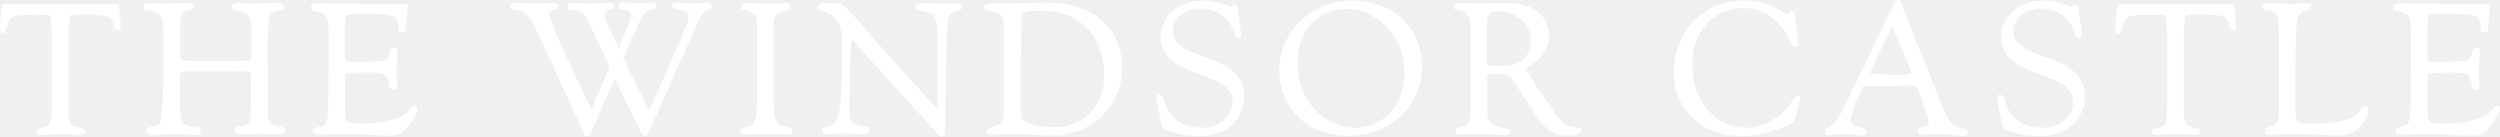
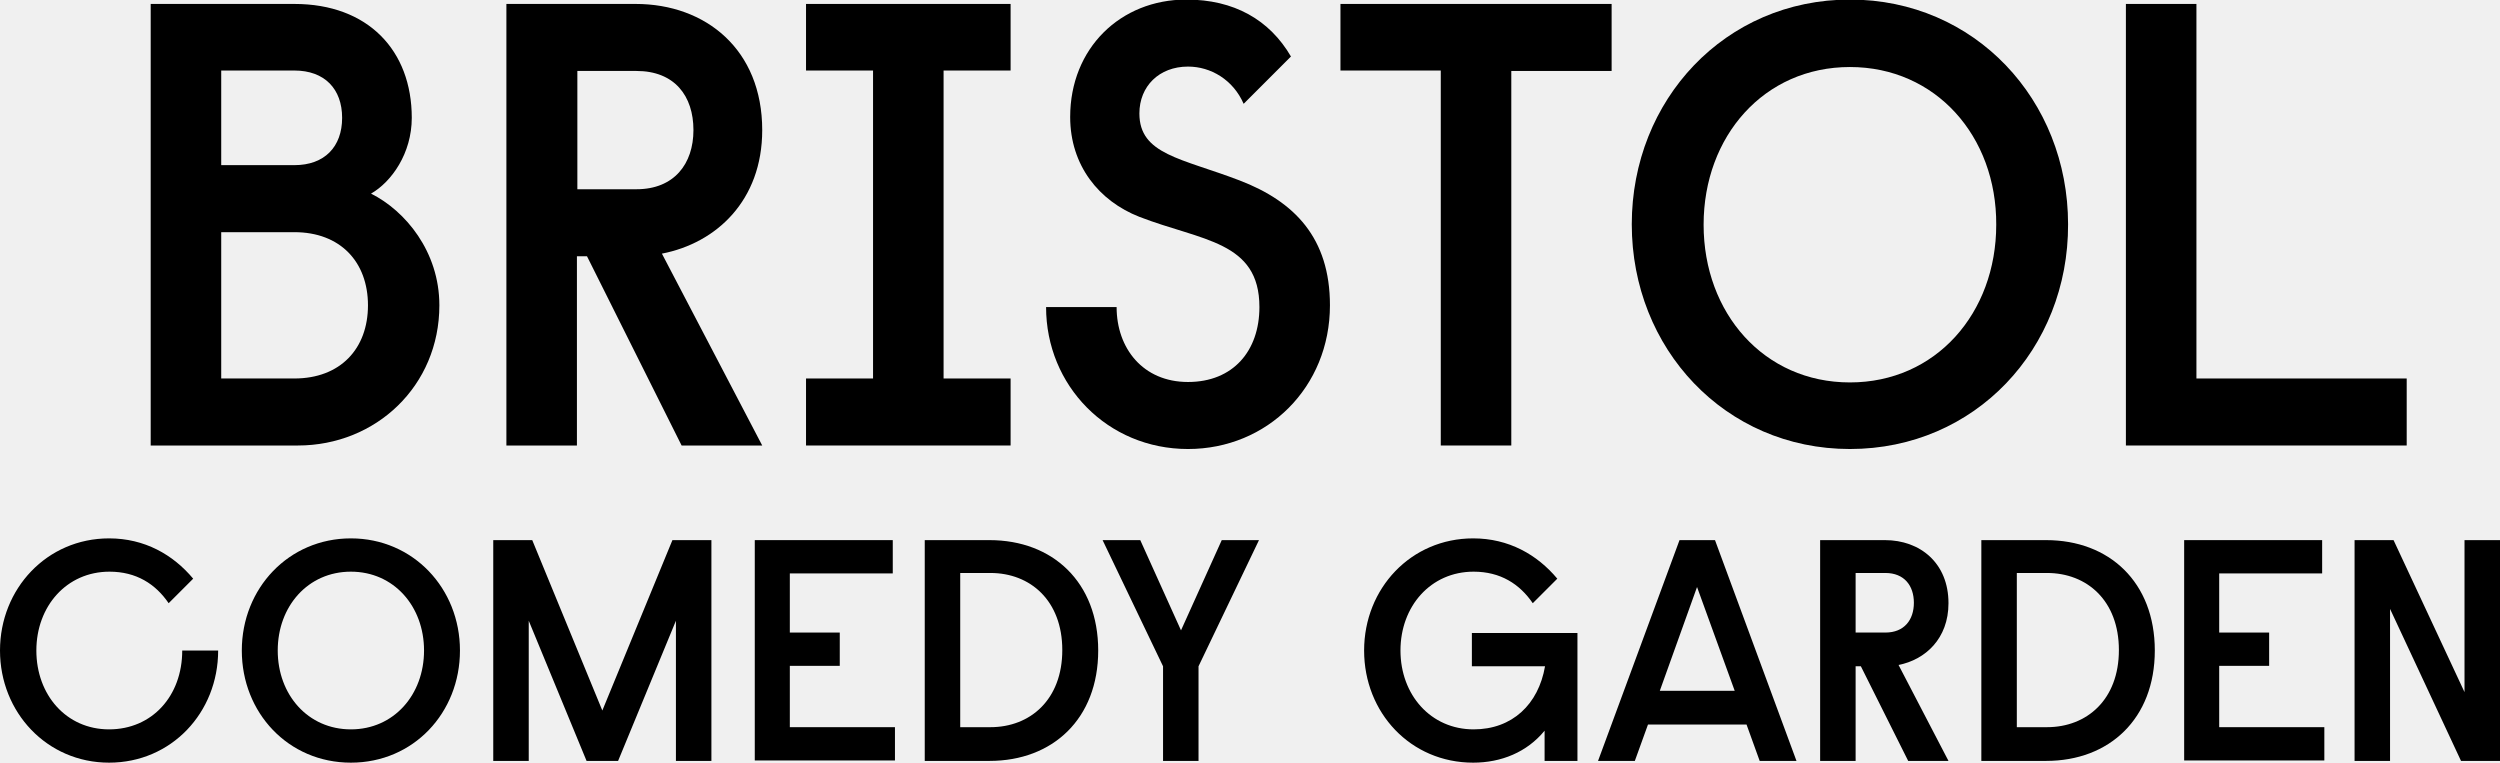
- <svg xmlns="http://www.w3.org/2000/svg" width="450.041" height="24.569" viewBox="0 0 450.041 24.569">
-   <g fill="#fff">
-     <path d="M21.518 2.122c-.069-1.181-.227-1.419-.934-1.419-.316 0-1.869.012-3.641.026-2.357.018-5.103.04-5.849.04-1.595 0-7.813-.033-9.626-.066-.41 0-.833 0-1.066.303-.225.405-.402 3.278-.402 3.748 0 .432 0 1.235.496 1.235.512 0 .762-.953.824-1.239.447-1.812.663-2.113 5.649-2.113.984 0 1.951.079 2.072.13.13.243.281 2.101.281 4.135v11.669c0 3.748-.198 4.207-1.939 4.474-.431.065-.878.134-.878.659 0 .18.071.598.731.598.142 0 .399-.021.719-.048.367-.031.818-.068 1.27-.087.416-.017.84-.041 1.199-.063.36-.02.654-.038.803-.038.651 0 1.215.033 1.71.102.093.001.862.084 1.231.124l.446.045c.516 0 .7-.31.7-.6 0-.55-.417-.704-1.041-.764-1.372-.146-1.945-.584-1.945-2.924v-12.727c-.007-3.816.272-4.507.347-4.593.031-.013.379-.126 2.878-.126 2.144 0 3.679.182 4.111.491.414.284.723.857.828 1.532.031.205.126.826.695.826.374 0 .564-.268.564-.798 0-.22-.068-.908-.161-1.787l-.072-.745M189.438 22.905c-2.829 0-5.06-1.011-5.381-1.331-.131-.152-.326-1.211-.326-2.364v-7.742l.2-7.748c.029-1.449.292-1.788 2.824-1.788 3.254 0 5.763.41 8.216 2.456 3.522 2.919 3.797 7.745 3.797 9.154.001 5.687-3.662 9.363-9.33 9.363m-1.174-22.436c-.908 0-2.133.032-3.336.063l-.125.004c-1.241.032-2.483.066-3.446.1h-2.684c-.935 0-1.503.047-1.503.698 0 .656.91.729 1.345.764 1.102.098 2.178.37 2.178 2.489v15.629c0 1.233-.239 1.611-.546 1.98-.2.17-.534.455-1.461.681-.323.071-1.078.237-1.078.859 0 .332.287.563.696.563.16 0 1.25-.104 1.459-.135 1.039-.066 2.139-.101 3.27-.101.399 0 1.674.063 3.038.168.501.024 1.007.056 1.466.084.766.046 1.37.083 1.667.083 7.3 0 12.805-5.245 12.805-12.199-.001-7.235-5.267-11.73-13.745-11.73M50.673 22.84c-1.507-.235-1.878-.324-2.29-1.242-.165-.301-.171-.546-.171-3.095l-.034-10.495c0-2.492.188-4.41.35-5.101.178-.444.318-.795 1.509-.979.52-.082 1.025-.208 1.025-.762 0-.303-.167-.663-.966-.663-.334 0-1.35 0-2.398.065-1.034.07-2.023.102-2.396.102-.166 0-.729-.034-1.291-.068-.542-.034-1.122-.067-1.358-.067-.448 0-.899.206-.899.665 0 .569.608.638.834.663 2.033.247 2.653 1.094 2.653 3.628v4.428c0 .815-.202.89-.368.952-.542.129-1.972.129-7.99.129-1.274 0-3.644 0-4.169-.187-.239-.087-.265-.491-.265-.66v-5.734c0-2.237.672-2.366 1.165-2.46.984-.196 1.317-.261 1.317-.793 0-.303-.14-.663-.799-.663-.283 0-1.075.039-1.913.08-.864.043-1.757.087-2.078.087-.209 0-.844-.016-1.502-.032-.714-.018-1.455-.036-1.717-.036-.425 0-1.066 0-1.066.699 0 .561.487.602.85.63 2.147.12 2.703.976 2.703 4.165v7.714c0 1.672-.132 6.7-.558 8.106-.188.618-.654.727-1.203.856-.987.171-1.357.236-1.357.796 0 .699.98.699 1.303.699.272 0 1.021-.049 1.813-.1.784-.05 1.594-.104 1.874-.104.272 0 1.069.035 1.858.101l.138.012c.771.063 1.5.123 1.794.123.272 0 1.102 0 1.102-.699 0-.69-.857-.697-1.186-.697h-.009c-2.309-.056-2.523-1.536-2.563-3.464l-.065-4.629c-.016-1.031.064-1.559.269-1.765.171-.174.518-.184 1.068-.184l9.569-.031c1.918 0 1.918.197 1.918.677v5.431c0 2.563-.071 3.391-1.54 3.737-1.087.245-1.379.311-1.379.792 0 .231.164.521.397.578.063.024.123.05 1.05.05.621 0 1.432-.012 2.066-.021l.906-.011c.3 0 1.067 0 1.867.034.775.034 1.586.067 1.855.067.812 0 .934-.416.934-.664.001-.327-.208-.546-.657-.66" />
-     <path d="M142.486 23.114l-.068-.039c-.162-.094-.544-.176-1.155-.3-.282-.057-.601-.121-.686-.153-.874-.362-1.281-1.87-1.281-2.775v-15.831c0-.296.093-1.783 1.939-2.019.313-.026 1.046-.089 1.046-.731 0-.282-.153-.731-.564-.731-.111 0-.538.057-.713.102-.668.032-1.831.065-2.708.065-1.378 0-2.392-.054-3.019-.1l-.56-.049-.614-.05c-.438 0-.698.235-.698.63 0 .517.271.582 1.404.856.779.203 1.479.522 1.479 2.162v14.488c0 3.475-.792 3.933-1.603 4.104-.983.204-1.314.272-1.314.827 0 .419.303.631.9.631l1.02-.034.933-.033c.971-.034 2.005-.068 2.338-.068.232 0 .885.033 1.579.069.672.032 1.374.066 1.608.066.54 0 .933-.267.933-.631 0-.188-.096-.308-.161-.386l-.035-.07zM172.266.636l-2.982.034c-.261 0-1.006-.024-1.775-.048-.822-.027-1.668-.054-1.979-.054-.695 0-.8.354-.8.566 0 .434.497.661.968.73 2.617.621 3.09.734 3.09 5.173l.001 9.606c-.018.235-.033.911-.05 1.592l-.037 1.334-.874-.934-.493-.534c-3.882-4.227-6.021-6.555-12.708-14.19-1.577-1.809-2.578-2.853-2.99-3.11-.408-.222-.557-.238-1.497-.199l-2.15-.034c-.482 0-.697.368-.697.733 0 .321.209.561.56.628.708.1 1.047.163 1.665.627 2.157 1.513 2.133 3.406 2.068 8.463l-.103 3.92-.005.149c-.066 1.824-.178 4.877-.812 6.403-.251.625-.734 1.047-1.396 1.219l-.185.045c-.814.194-1.089.261-1.089.779 0 .148.051.632.696.632.243 0 .899-.041 1.595-.084.654-.041 1.333-.084 1.56-.084.275 0 1.054.031 1.855.064.856.034 1.738.07 2.068.07.541 0 .865-.211.865-.564 0-.271-.239-.633-.554-.693-2.766-.463-3.265-.546-3.169-4.231l.134-6.66c.015-.199.05-1.179.088-2.216.041-1.153.092-2.589.1-2.684l.011-.033c.314.216.966.954 1.198 1.218l.178.198c.155.208 2.636 2.933 6.702 7.397 2.958 3.247 6.016 6.605 7.03 7.746l.158.173c.59.65.713.785 1.075.785.224 0 .463-.16.463-.396.052-.479.102-2.659.102-2.678l.268-13.917c.071-4.705.424-5.218 1.419-5.487l.175-.05c.935-.262 1.155-.323 1.155-.807-.002-.14-.066-.597-.902-.597M127.196.503l-.558.031-.599.034c-.565.034-1.16.068-1.359.068l-.593-.038c-.269-.022-.586-.046-.888-.061-.608-.067-1.186-.101-1.337-.101-.584 0-.935.21-.935.563 0 .209.164.481.651.626l.101.019c1.908.361 2.268.456 2.268 1.299 0 .576-.152 1.194-1.018 3.149l-4.596 10.502c-.427 1.037-1.126 2.54-1.52 3.134l-.688-1.237-3.906-7.881.592-1.523 2.278-5.097c.92-2.025 1.384-2.106 2.082-2.228.638-.097.96-.343.96-.731 0-.189-.066-.63-.697-.63l-.366.049-.39.053c-.479.032-1.352.065-1.927.065-.158 0-.641-.03-1.144-.061-.566-.035-1.159-.071-1.372-.071-.372 0-.866.062-.866.595 0 .681.604.751.993.798.621.096 1.255.289 1.255.981 0 .207-.107.514-.17.697l-.047.146-1.242 3.188c-.314.829-.576 1.512-.729 1.829-.213-.392-.583-1.171-.732-1.508l-1.444-3.162c-.08-.159-.341-.73-.341-1.426 0-.605.387-.724.899-.815.365-.08.743-.162.743-.593 0-.436-.266-.729-.684-.729h-.001l-.932.08c-.631.065-1.494.153-2.804.153-.205 0-.826-.041-1.426-.081-.675-.044-1.312-.086-1.56-.086-.31 0-1.033 0-1.033.663 0 .665.471.665 1.067.665 1.316 0 2.01.522 2.747 2.063l3.809 8.143-2.44 5.736c-.22.571-.64 1.484-.866 1.822-.181-.252-.499-.867-.95-1.836l-4.506-9.718-1.509-3.6c-.243-.575-.65-1.538-.65-2 0-.269.345-.482.985-.612.237-.037.792-.122.792-.596 0-.463-.336-.698-1-.698-.172 0-.752.022-1.378.045-.722.027-1.505.056-1.774.056-.273 0-1.079-.036-1.833-.101l-.455-.019c-.597-.026-1.111-.047-1.302-.047-.536 0-.897.267-.897.665 0 .578.703.66 1.01.696.977.086 1.937.328 2.941 2.303l1.271 2.576 8.151 17.759h.775l4.289-9.735.088-.188.173-.366c.103.18.271.497.544 1.054l4.5 9.167h.802l9.026-20.179c.293-.684.838-1.957 1.598-2.275.584-.226.905-.351.905-.812.001-.148-.059-.631-.831-.631M74.645 19.048c-.315 0-.517.242-.844.672-1.713 2.215-6.301 2.546-8.883 2.546-2.612 0-2.823-.237-2.823-3.159v-4.392c0-.958.021-1.374.123-1.464.147-.075 1.203-.221 4.144-.221 3.264 0 3.425.38 3.729 2.396.091.573.31.759.898.759.496 0 .496-.365.496-.631 0-.192-.035-.732-.07-1.258-.032-.487-.063-.964-.063-1.124 0-.734.032-1.214.085-2.008l.082-1.298.035-.585c0-.443-.237-.766-.564-.766-.587 0-.704.398-.795.924-.152.939-.538 1.382-1.297 1.524l-4.393.201-.641.014c-1.13 0-1.564-.128-1.629-.188-.07-.117-.173-.762-.173-1.775v-3.588c0-1.658.135-2.647.394-2.933.218-.219.626-.259 2.731-.259 3.912 0 5.395.197 6.057.76.373.53.455.842.455 1.761 0 .491.052.933.699.933.176 0 .264-.047.42-.13l.076-.039.038-.076c.121-.239.172-.907.329-3.183l.122-1.651-5.917-.107h-2.515c-3.176 0-5.791-.034-6.697-.064-.227-.038-.271-.052-.379-.037-1.121 0-1.424.044-1.56.114-.199.069-.313.269-.313.551 0 .657.655.76 1.105.83 1.416.164 2.049.712 2.049 3.53v5.802c0 .549-.019 2.075-.036 3.562-.016 1.42-.032 2.805-.032 3.28 0 3.315-.08 4.288-1.868 4.638-.446.09-.848.212-.848.728 0 .596.65.596 1.403.596.211 0 .595-.018 1.062-.04.428-.019.928-.043 1.436-.059 1.033-.034 2.064-.068 2.398-.068.537 0 2.133.064 3.772.167 1.702.11 3.138.202 3.471.202 1.806 0 2.615-.426 3.768-1.985.603-.822 1.493-2.283 1.493-2.804.001-.354-.218-.598-.53-.598M242.595 1.595c4.941 0 10.232 4.625 10.232 11.51 0 6.499-4.44 9.899-8.826 9.899-4.32 0-10.402-3.591-10.402-11.576 0-5.972 3.53-9.833 8.996-9.833m.737-1.463c-7.313 0-13.042 5.551-13.042 12.636 0 5.619 3.935 11.665 12.571 11.665 7.489 0 13.141-5.417 13.141-12.602 0-5.635-3.966-11.699-12.67-11.699M368.036 10.209c-4.128-1.399-5.592-2.616-5.592-4.651 0-2.431 2.569-4.063 4.972-4.063 2.887 0 5.374 1.823 6.048 4.432.162.632.424.967.758.967.313 0 .531-.245.531-.595 0-.43-.334-2.699-.338-2.717-.068-.549-.306-2.361-.431-2.57-.039-.076-.142-.275-.398-.275-.312 0-.441.254-.495.362l-.053.147-.779-.25-.778-.248c-1.31-.436-2.498-.648-3.631-.648-4.316 0-7.574 2.808-7.574 6.532 0 3.609 2.636 5.234 7.186 6.821 4.283 1.51 5.727 2.749 5.727 4.916 0 1.864-1.527 4.637-5.738 4.637-3.914 0-5.953-2.497-6.56-4.846-.167-.556-.398-1.125-.853-1.125-.159 0-.531.062-.531.632 0 .204.753 4.52 1.067 5.113.412.821 3.765 1.723 6.405 1.723 6.586 0 8.345-4.508 8.345-7.17-.001-4.252-3.601-5.851-7.288-7.124M216.721 10.209c-4.128-1.4-5.591-2.617-5.591-4.651 0-2.431 2.569-4.063 4.971-4.063 2.885 0 5.373 1.823 6.05 4.429.109.442.328.97.757.97.313 0 .53-.245.53-.595 0-.39-.271-2.276-.337-2.716-.03-.239-.293-2.344-.429-2.568-.039-.076-.14-.278-.401-.278-.315 0-.447.266-.492.36l-.056.149-.764-.245-.795-.254c-1.307-.435-2.493-.647-3.628-.647-4.316 0-7.574 2.808-7.574 6.532 0 3.609 2.635 5.234 7.186 6.821 4.282 1.509 5.728 2.749 5.728 4.916 0 1.864-1.529 4.637-5.743 4.637-3.911 0-5.949-2.497-6.555-4.846-.169-.556-.403-1.125-.855-1.125-.159 0-.529.062-.529.632 0 .205.753 4.522 1.067 5.113.407.821 3.76 1.723 6.404 1.723 6.586 0 8.343-4.508 8.343-7.17-.001-4.254-3.601-5.851-7.287-7.124M387.637 23.838l.005.01-.036.02.031-.03zm14.681-21.715c-.067-1.181-.225-1.42-.933-1.42-.315 0-1.867.012-3.64.026-2.356.018-5.104.04-5.851.04-1.597 0-7.813-.033-9.625-.066-.408 0-.829 0-1.066.303-.227.404-.405 3.278-.405 3.748 0 .432 0 1.235.499 1.235.513 0 .762-.953.824-1.239.446-1.812.661-2.113 5.649-2.113.984 0 1.952.079 2.073.13.129.243.278 2.102.278 4.135v11.669c0 3.748-.196 4.208-1.936 4.473-.435.066-.881.135-.881.66 0 .18.071.598.73.598.144 0 .401-.022.72-.049.367-.03.82-.067 1.271-.087.413-.016.837-.041 1.195-.062.361-.021.656-.039.809-.039.651 0 1.214.033 1.707.101.094.002.868.084 1.24.125l.438.044c.517 0 .7-.309.7-.598 0-.551-.418-.705-1.043-.765-1.37-.146-1.942-.584-1.942-2.925v-12.728c-.009-3.814.271-4.504.346-4.59.031-.013.378-.126 2.881-.126 2.142 0 3.677.182 4.108.491.413.285.725.858.828 1.534.032.203.129.824.696.824.374 0 .562-.268.562-.798 0-.217-.067-.896-.157-1.759l-.075-.772M449.511 19.048c-.312 0-.504.23-.847.672-1.712 2.215-6.297 2.546-8.878 2.546-2.612 0-2.822-.237-2.822-3.159v-4.392c0-.959.019-1.375.122-1.464.147-.076 1.203-.221 4.142-.221 3.265 0 3.426.38 3.732 2.394.085.575.304.762.894.762.499 0 .499-.365.499-.631 0-.192-.036-.732-.07-1.258-.031-.487-.062-.964-.062-1.124 0-.756.032-1.251.087-2.074l.078-1.232.036-.584c0-.443-.239-.766-.567-.766-.582 0-.699.398-.795.924-.15.939-.536 1.382-1.294 1.524l-4.395.201-.642.014c-1.126 0-1.56-.128-1.628-.191-.07-.115-.173-.758-.173-1.772v-3.59c0-1.657.135-2.646.393-2.932.221-.22.628-.26 2.733-.26 3.914 0 5.396.197 6.057.76.373.53.454.842.454 1.761 0 .491.055.933.7.933.175 0 .262-.046.419-.129l.079-.04.039-.078c.115-.232.168-.849.326-3.182l.121-1.65-5.914-.107h-2.518c-3.178 0-5.791-.034-6.695-.064l-.378-.037c-1.123 0-1.428.044-1.563.115-.196.068-.311.268-.311.55 0 .658.656.76 1.104.83 1.416.164 2.046.712 2.046 3.53v5.802c0 .549-.017 2.075-.032 3.562-.017 1.419-.031 2.805-.031 3.279 0 3.315-.079 4.288-1.87 4.638-.447.089-.849.212-.849.728 0 .596.65.596 1.403.596.21 0 .594-.018 1.058-.039.432-.02.932-.044 1.434-.06 1.036-.034 2.072-.068 2.405-.068.535 0 2.132.064 3.771.167 1.702.11 3.138.202 3.472.202 1.806 0 2.614-.427 3.767-1.985.603-.822 1.494-2.282 1.494-2.804 0-.353-.22-.597-.531-.597M425.868 19.083c-.311 0-.411.126-.748.546l-.104.132c-.479.67-1.285 1.275-2.163 1.619-2.1.833-5.604.922-7.015.922-1.77 0-2.62-.081-2.62-1.919v-7.646c0-9.254.339-9.712.828-10.377.329-.332.346-.334 1.109-.479l.094-.018c.313-.058.786-.145.786-.762 0-.17-.062-.564-.632-.564-.241 0-.884.048-1.565.099-.676.05-1.374.103-1.62.103-.33 0-1.463-.06-2.373-.108-.637-.033-1.173-.061-1.283-.061-1.104 0-1.335.361-1.335.665 0 .567.664.612.943.631 1.707.145 2.074.89 2.074 4.198v14.32c0 .778-.222 2.142-1.712 2.53-.578.145-.804.366-.804.792 0 .563.649.563 1 .563.159 0 .46-.018.83-.04.345-.021.753-.046 1.171-.062.856-.069 1.675-.101 1.958-.101.504 0 1.912.056 3.403.113l.538.022c1.749.104 3.428.167 4.038.167 1.889 0 3.03-.372 3.939-1.281.788-.756 1.79-2.527 1.79-3.442.002-.327-.221-.562-.527-.562M275.564 7.369c0 1.458-.533 2.643-1.583 3.523-.508.413-1.207.979-4.293.979-2.016 0-2.016-.32-2.016-.577v-5.97c0-2.953.199-3.258 2.152-3.258 2.783 0 5.74 1.859 5.74 5.303m7.975 15.535c-1.037 0-1.929-.441-2.646-1.31l-.961-1.194-2.748-3.955c-.499-.731-1.584-2.44-2.513-4.056 2.222-1.407 4.17-2.953 4.17-5.925 0-1.783-.759-5.929-7.777-5.929-.345 0-1.321.024-2.321.049-1.045.025-2.113.052-2.508.052l-.415-.01c-.324-.011-.77-.024-1.203-.024h-.014c-.709-.034-1.451-.034-1.721-.034-.71 0-1.102 0-1.102.733 0 .455.412.542.862.595 1.322.197 2.122.591 2.122 4.403v11.367c0 4.759-.386 4.839-1.565 5.084l-.099.028c-.362.103-1.118.314-1.118.892 0 .53.752.53 1 .53.261 0 1.026-.032 1.779-.064l.078-.003c.799-.034 1.598-.068 1.897-.068.273 0 1.115.062 1.928.122l.165.013c.948.07 1.825.135 2.168.135.588 0 .967-.234.967-.599 0-.588-.675-.657-1.046-.695-2.834-.232-3.215-1.625-3.215-2.959v-5.635c0-1.077.191-1.112 1.214-1.112 2.18 0 2.78.077 3.234.788l4.461 6.739c1.68 2.57 3.171 3.571 5.317 3.571 1 0 2.678-.116 2.678-.897.002-.632-.334-.632-1.068-.632M323.549 17.271c-.275 0-.541.298-1.296 1.451l-.217.323c-2.048 2.553-4.836 3.96-7.846 3.96-5.362 0-9.562-4.938-9.562-11.24 0-7.117 4.652-10.303 9.263-10.303 5.175 0 7.536 4.089 8.313 5.848.456 1.03.761 1.161.976 1.161.258 0 .533-.157.533-.598 0-.348-.166-1.607-.319-2.76l-.091-.809c-.149-1.6-.174-1.847-.268-2.038-.037-.079-.139-.288-.392-.288-.176 0-.351.129-.525.393-.153.245-.221.245-.273.245-.177-.021-.932-.479-1.294-.698l-.532-.312c-1.887-1.014-3.813-1.506-5.893-1.506-8.407 0-12.806 6.493-12.806 12.906 0 6.768 5.031 11.496 12.235 11.496 4.29 0 9.06-2.229 9.334-2.561.278-.391 1.123-3.759 1.123-4.108.001-.465-.251-.562-.463-.562M344.125 13.159c-.125.155-1.078.323-2.399.323-.903 0-4.549-.115-5.039-.273l-.038-.024-.013-.009c.028-.114.111-.327.245-.637l.053-.124 3.254-6.846.357-.763c.164.198.464.847.567 1.073l.104.219 2.312 5.465c.379.895.583 1.514.597 1.596m9.375 10.001l-.104-.021c-1.76-.219-2.511-1.198-3.281-2.929l-.935-2.135-2.617-6.747-2.279-5.497-1.578-4.023c-.264-.685-.368-.977-.43-1.145-.071-.201-.082-.232-.213-.512l-.07-.151h-.618l-.229.374c-.138.222-.283.453-.462.814l-8.786 18.242c-.303.622-1.223 2.518-2.556 3.382l-.073.049c-.649.421-.784.508-.784.845 0 .396.294.663.731.663.083 0 .312-.022 1.393-.207.476-.095.891-.095 1.224-.095.465 0 .911.034 1.69.095.162.033 1.56.207 1.662.207.456 0 .799-.272.799-.631 0-.144-.031-.266-.188-.465l-.052-.049c-.13-.096-.549-.213-1.22-.34-.506-.16-1.356-.533-1.356-1.226 0-1.109 1.113-3.747 1.815-5.149.435-.871.582-1.008.857-1.029l.054-.006c.265-.015 1.812-.025 4.017-.025.249 0 .974-.017 1.707-.033.75-.018 1.512-.035 1.782-.035 1.484 0 1.603.015 1.834.634l1.404 3.81.114.342c.165.489.444 1.308.444 1.827 0 .187 0 .757-1.156.95-.327.054-.823.136-.823.594 0 .304.266.765.665.765.14 0 1.027-.146 1.139-.169.553-.065 1.051-.065 1.579-.065 1.002 0 1.673.079 2.601.191l.736.092c.54.071.895.118 1.323.118.686 0 1.035-.212 1.035-.63.002-.526-.479-.619-.795-.68" />
+ <svg xmlns="http://www.w3.org/2000/svg" version="1.1" id="Layer_1" x="0px" y="0px" viewBox="0 0 570.7 174.1" style="enable-background:new 0 0 570.7 174.1;" xml:space="preserve">
+   <g>
+     <g>
+       <path d="M84.7,44.2c7.8,3.9,15.6,13.2,15.6,25.5c0,18.4-14.5,32-32.3,32H34.4V0.9h32.8C84,0.9,94,11.5,94,26.9    C94,35,89.4,41.5,84.7,44.2z M50.5,37.7h16.7c6.9,0,10.9-4.2,10.9-10.8s-4-10.8-10.9-10.8H50.5V37.7z M50.5,86.4h16.7    c10.5,0,16.8-6.8,16.8-16.7c0-9.9-6.3-16.7-16.8-16.7H50.5V86.4z" />
+       <path d="M145.1,0.9c16,0,28.9,10.4,28.9,28.8c0,16.1-10.5,25.8-22.9,28.2l22.9,43.8h-18.4l-21.6-43.2h-2.3v43.2h-16.1V0.9H145.1z     M131.8,43.2h13.5c8.6,0,13-5.8,13-13.5c0-7.8-4.3-13.5-13-13.5h-13.5V43.2z" />
+       <path d="M230.7,16.1h-15.3v70.3h15.3v15.3H184V86.4h15.3V16.1H184V0.9h46.7V16.1z" />
+       <path d="M283,41.2c12.5,4.8,20.6,13.1,20.6,28.5c0,18.7-14.3,32.8-32.4,32.8c-18.4,0-32.4-14.5-32.4-32.4h16.1    c0,9.4,6,17.1,16.3,17.1s16.3-7.1,16.3-17.1c0-15.1-13.2-15.1-27.4-20.6c-9.2-3.6-15.8-11.7-15.8-22.8c0-15.7,11.5-26.8,26.5-26.8    c10.9,0,19,4.6,23.9,13l-10.8,10.8c-2.4-5.5-7.5-8.5-12.7-8.5c-6.6,0-11.1,4.5-11.1,10.7C260.1,35.3,269.7,36.1,283,41.2z" />
+       <path d="M306,0.9h61.9v15.3H345v85.5h-16.1V16.1H306V0.9z" />
+       <path d="M422.3,102.5c-28.5,0-49.8-22.9-49.8-51.3c0-28.4,21.3-51.3,49.8-51.3c28.5,0,49.8,22.9,49.8,51.3    C472.2,79.6,450.9,102.5,422.3,102.5z M422.3,15.3c-19.6,0-33.4,15.8-33.4,36c0,20.2,13.8,36,33.4,36c19.6,0,33.4-15.8,33.4-36    C455.8,31.1,441.9,15.3,422.3,15.3z" />
+       <path d="M485.3,0.9h16.1v85.5h48v15.3h-64.1V0.9z" />
+     </g>
+     <g>
+       <path d="M24.9,166.5c9.8,0,16.7-7.6,16.7-18h8.2c0,14.2-10.7,25.6-24.9,25.6S0,162.6,0,148.5s10.7-25.6,24.9-25.6    c8.1,0,14.6,3.7,19.2,9.2l-5.6,5.6c-3-4.4-7.4-7.2-13.5-7.2c-9.8,0-16.7,7.9-16.7,18S15.1,166.5,24.9,166.5z" />
+       <path d="M80.1,174.1c-14.3,0-24.9-11.4-24.9-25.6s10.7-25.6,24.9-25.6s24.9,11.4,24.9,25.6S94.4,174.1,80.1,174.1z M80.1,130.5    c-9.8,0-16.7,7.9-16.7,18s6.9,18,16.7,18c9.8,0,16.7-7.9,16.7-18S89.9,130.5,80.1,130.5z" />
+       <path d="M112.6,123.3h8.9l16,38.9l16-38.9h8.9v50.4h-8.1v-32l-13.2,32h-7.2l-13.2-32v32h-8.1V123.3z" />
+       <path d="M172.2,123.3h31.6v7.6h-23.5v13.5h11.4v7.6h-11.4v14h24v7.6h-32V123.3z" />
+       <path d="M225.9,123.3c14.4,0,24.8,9.6,24.8,25.2s-10.4,25.2-24.8,25.2h-14.8v-50.4H225.9z M219.2,130.9V166h6.9    c9.1,0,16.4-6.3,16.4-17.6s-7.3-17.6-16.4-17.6H219.2z" />
+       <path d="M260.3,123.3l9.3,20.6l9.3-20.6h8.5l-13.8,28.8v21.6h-8.1v-21.6l-13.8-28.8H260.3z" />
+       <path d="M352.6,166.8c-4,4.9-9.9,7.3-16.3,7.3c-14.3,0-24.9-11.4-24.9-25.6s10.7-25.6,24.9-25.6c8.1,0,14.6,3.7,19.2,9.2l-5.6,5.6    c-3-4.4-7.4-7.2-13.5-7.2c-9.8,0-16.7,7.9-16.7,18s6.9,18,16.7,18c8.8,0,14.8-5.7,16.3-14.4H336v-7.6h24.1v29.2h-7.5V166.8z" />
+       <path d="M401.7,173.7l-3-8.3h-22.5l-3,8.3h-8.4l18.6-50.4h8.1l18.6,50.4H401.7z M378.9,157.7H396l-8.6-23.7L378.9,157.7z" />
+       <path d="M430.3,123.3c8,0,14.5,5.2,14.5,14.4c0,8.1-5.3,12.9-11.4,14.1l11.4,21.9h-9.2l-10.8-21.6h-1.2v21.6h-8.1v-50.4H430.3z     M423.6,144.4h6.8c4.3,0,6.5-2.9,6.5-6.8c0-3.9-2.2-6.8-6.5-6.8h-6.8V144.4z" />
+       <path d="M467.1,123.3c14.4,0,24.8,9.6,24.8,25.2s-10.4,25.2-24.8,25.2h-14.8v-50.4H467.1z M460.4,130.9V166h6.9    c9.1,0,16.4-6.3,16.4-17.6s-7.3-17.6-16.4-17.6H460.4z" />
+       <path d="M498.5,123.3h31.6v7.6h-23.5v13.5H518v7.6h-11.4v14h24v7.6h-32V123.3z" />
+       <path d="M537.5,123.3h8.9l16.2,34.7v-34.7h8.1v50.4h-8.9L545.6,139v34.7h-8.1V123.3z" />
+     </g>
  </g>
</svg>
